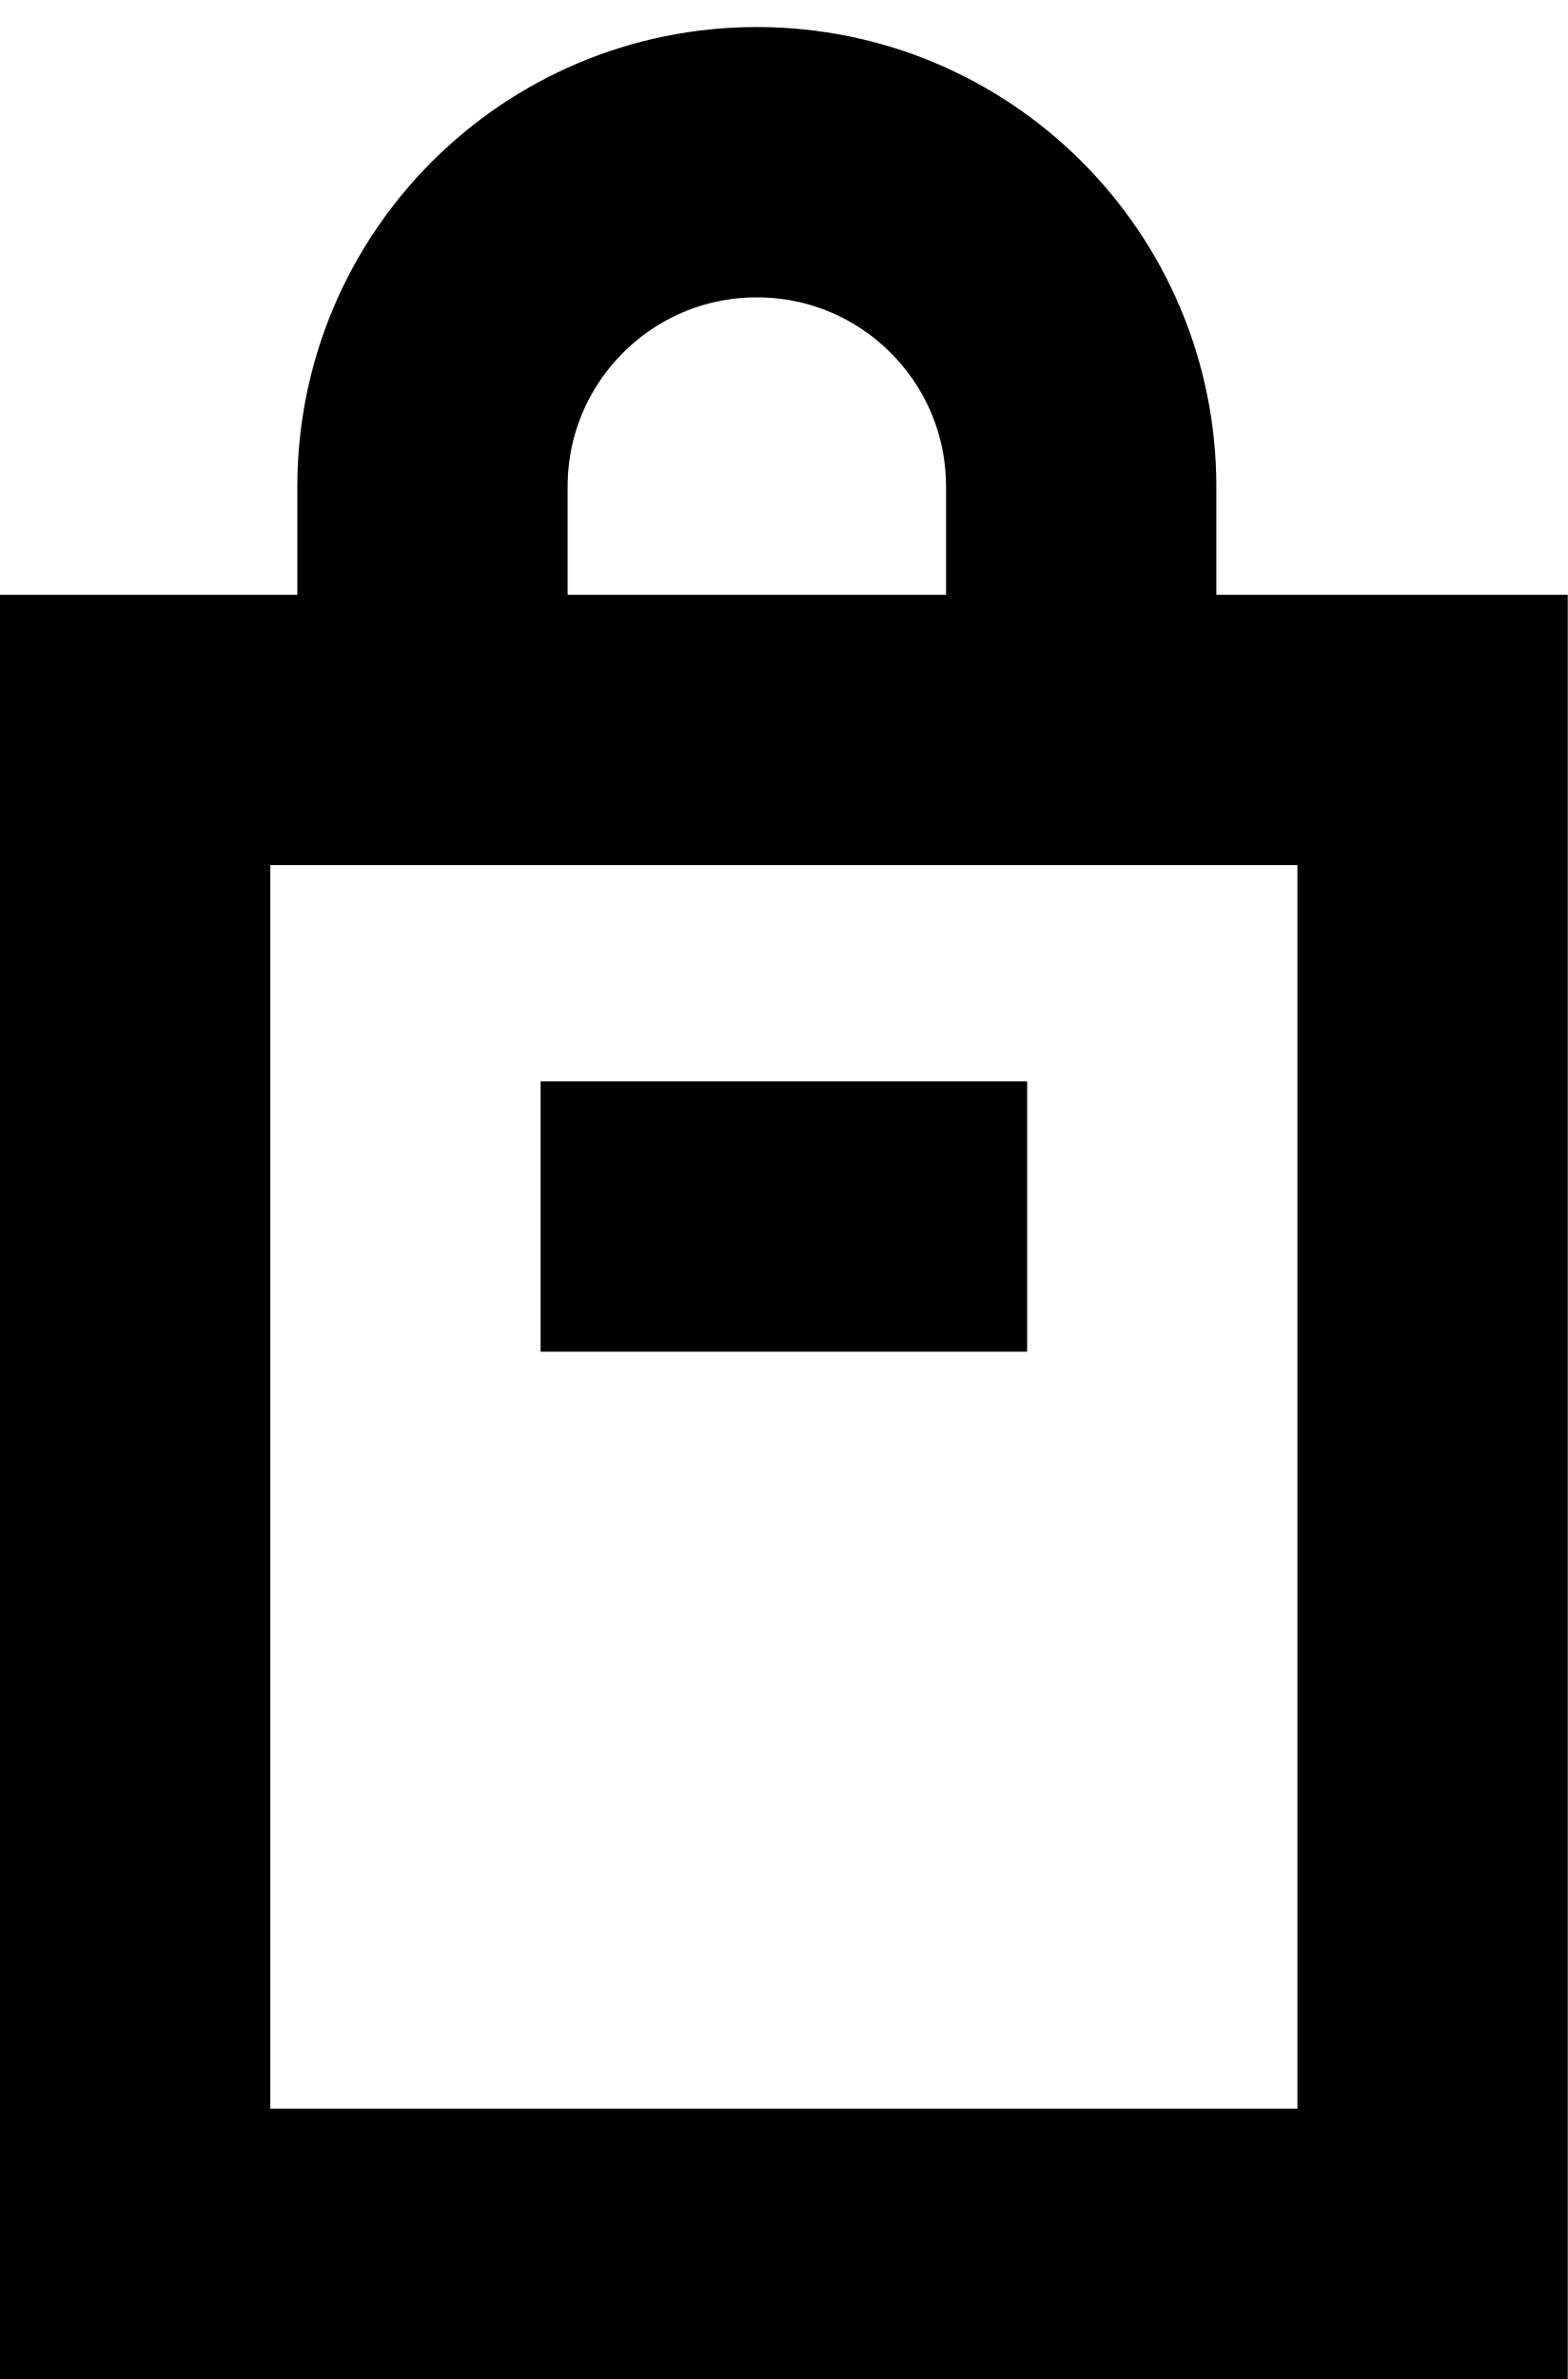
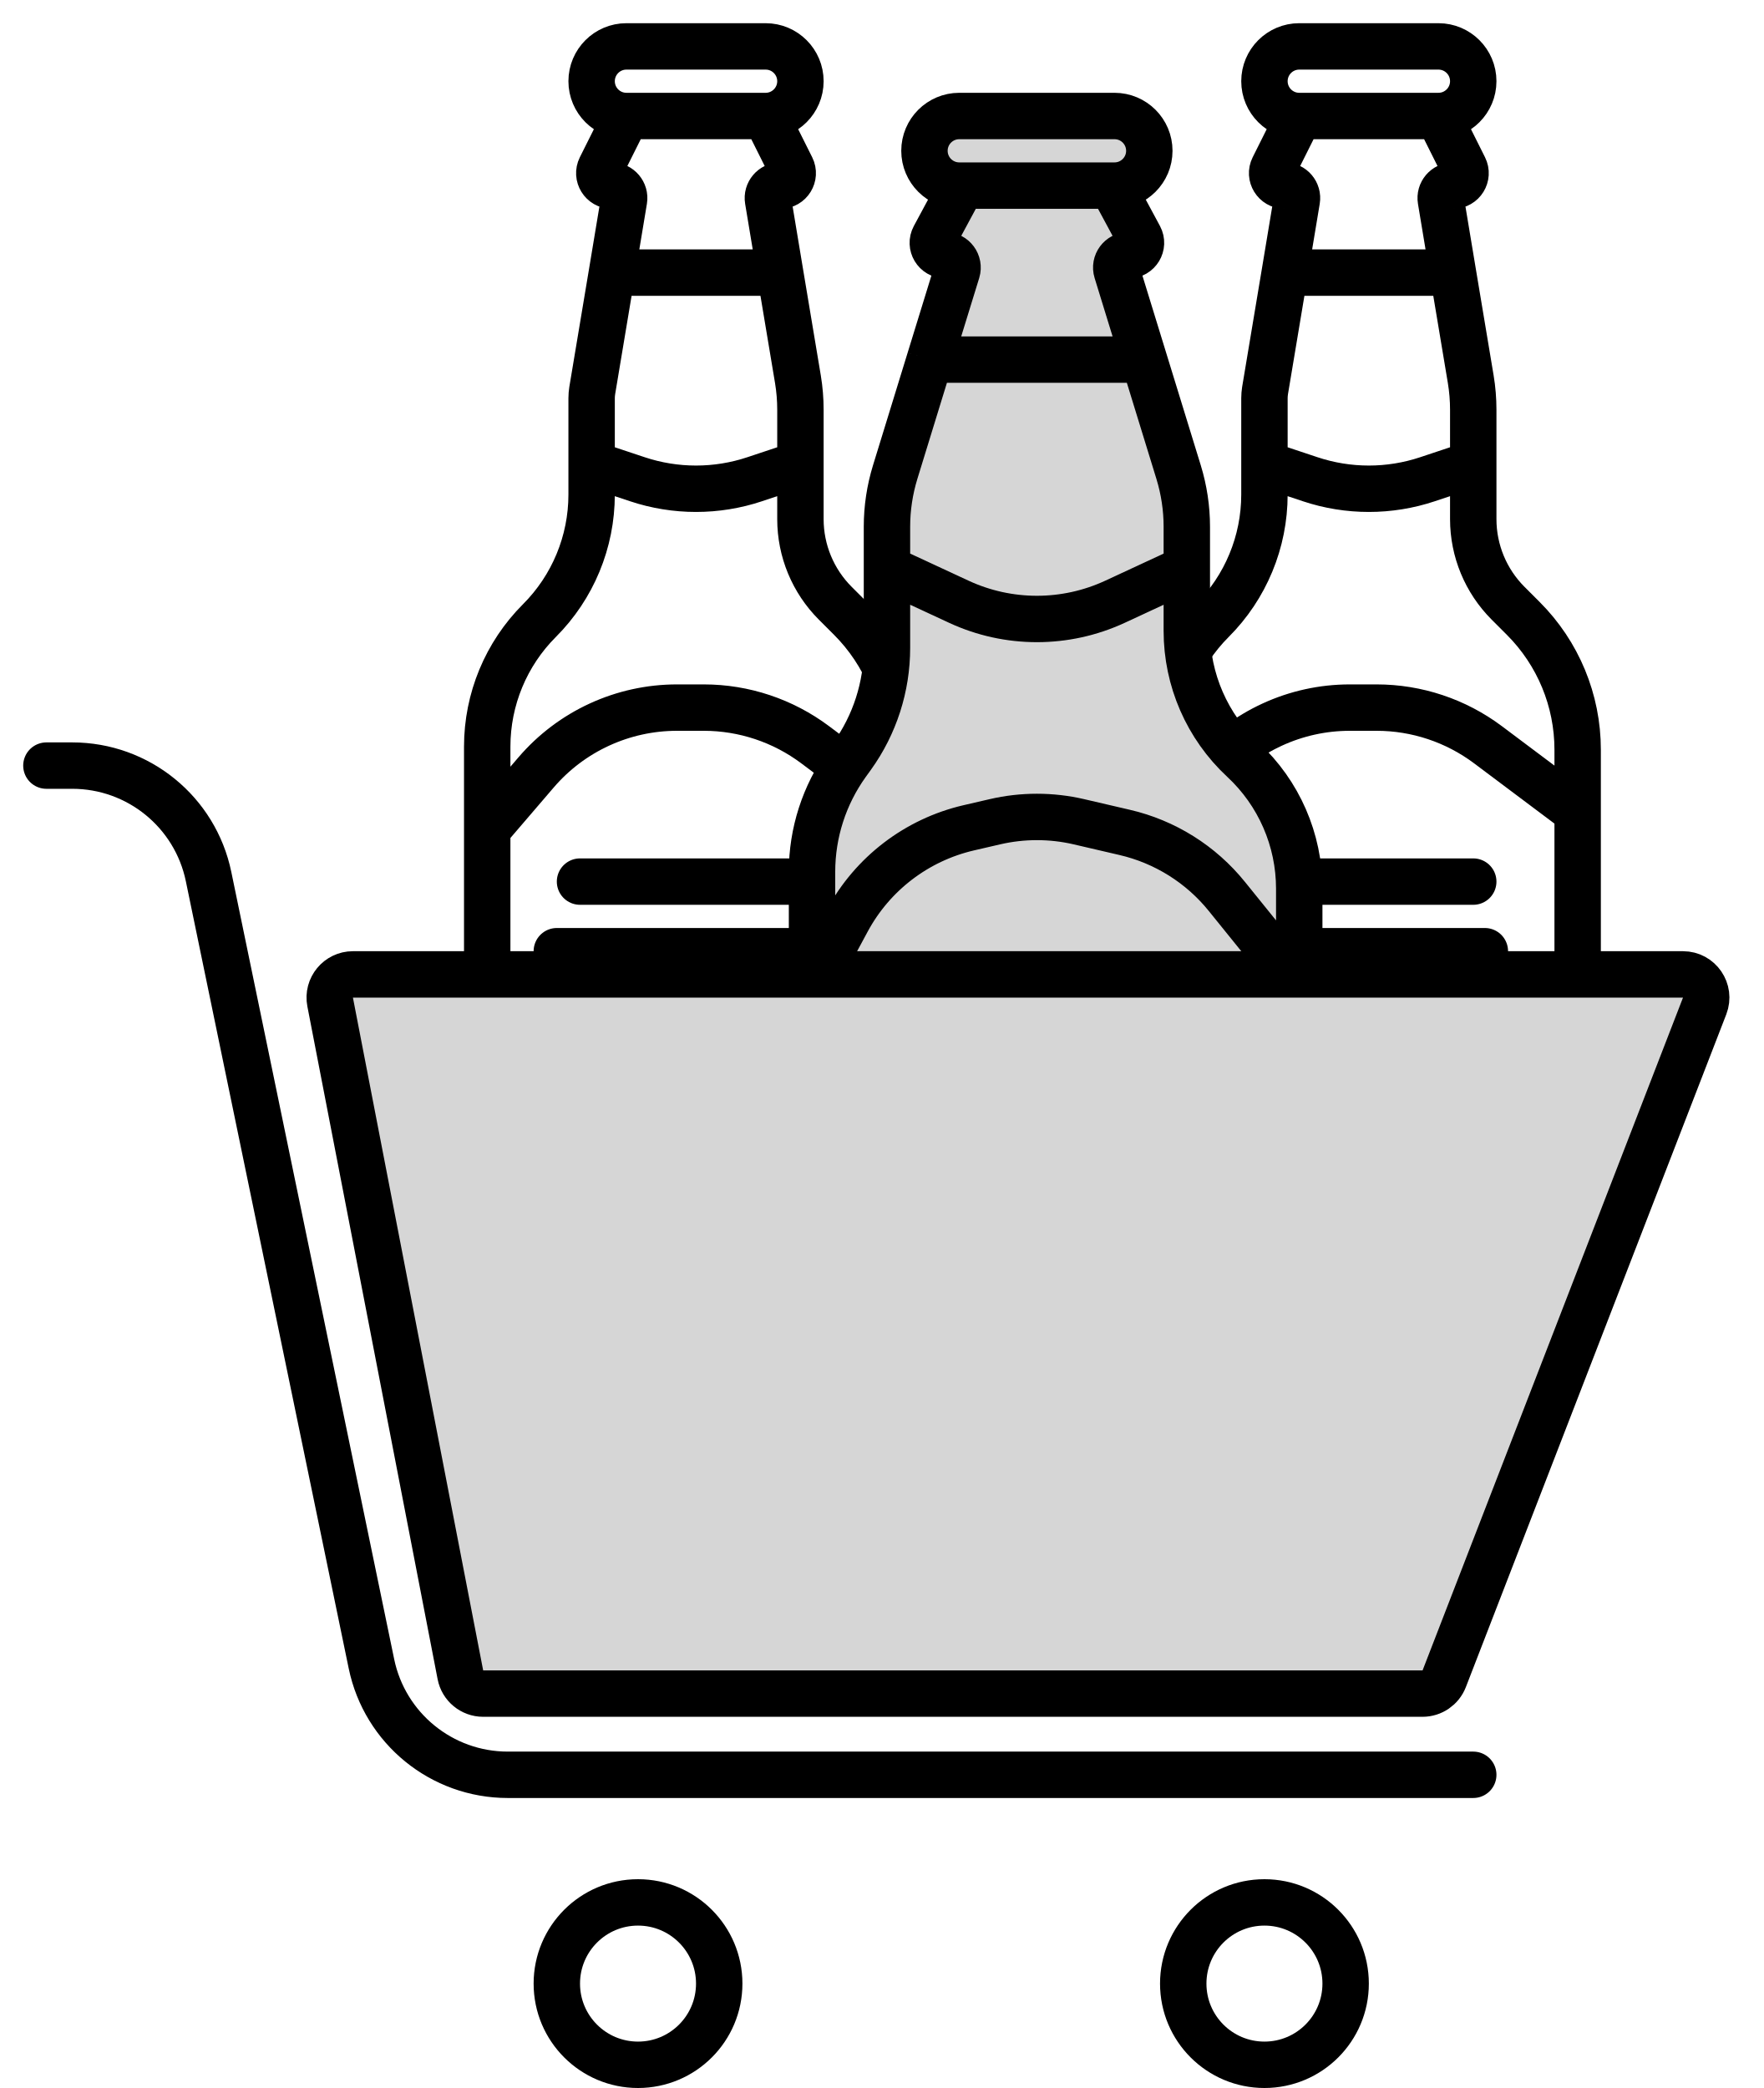
- <svg xmlns="http://www.w3.org/2000/svg" width="29" height="44" viewBox="0 0 29 44" fill="none">
-   <rect x="2.5" y="13.5" width="24" height="28" stroke="black" stroke-width="5" />
-   <line x1="10" y1="22.5" x2="19" y2="22.5" stroke="black" stroke-width="5" />
-   <path d="M8 12V9C8 5.686 10.686 3 14 3V3V3C17.314 3 20 5.686 20 9V12" stroke="black" stroke-width="5" />
+ <svg xmlns="http://www.w3.org/2000/svg" width="38" height="45" viewBox="0 0 38 45" fill="none">
+   <path id="left-cart-bottle" d="M13.5 2.5L12.944 3.612C12.855 3.79 12.984 4 13.184 4V4C13.349 4 13.475 4.149 13.448 4.312L13.188 5.875M13.5 2.5V2.5C13.086 2.5 12.75 2.164 12.75 1.75V1.75C12.75 1.336 13.086 1 13.5 1H16.5C16.914 1 17.25 1.336 17.25 1.75V1.75C17.25 2.164 16.914 2.5 16.5 2.5V2.5M13.5 2.5H16.5M16.5 2.5L17.056 3.612C17.145 3.79 17.016 4 16.816 4V4C16.651 4 16.525 4.149 16.552 4.312L16.812 5.875M19.5 17.5L17.567 16.05C16.874 15.531 16.032 15.25 15.167 15.25H14.59C13.422 15.25 12.313 15.76 11.553 16.647L10.5 17.875M19.5 17.5V19V20.5V21.25V21.25C19.5 21.664 19.164 22 18.75 22H11.25C10.836 22 10.5 21.664 10.5 21.25V21.25V17.875M19.5 17.5V16.157C19.5 15.096 19.079 14.079 18.328 13.328L18 13V13C17.52 12.52 17.25 11.868 17.25 11.189V10M10.5 17.875V16.091C10.5 15.072 10.905 14.095 11.625 13.375V13.375C12.345 12.655 12.75 11.678 12.75 10.659V10M17.25 10V8.831C17.25 8.611 17.232 8.391 17.196 8.173L16.812 5.875M17.25 10L16.265 10.328C15.444 10.602 14.556 10.602 13.735 10.328L12.75 10M12.75 10V8.582C12.75 8.527 12.755 8.473 12.763 8.419V8.419L13.188 5.875M13.188 5.875H16.812M12.5 19H17.25M12 20.5H17.5" stroke="black" stroke-linecap="round" />
+   <path id="right-cart-bottle" d="M28 2.5L27.444 3.612C27.355 3.79 27.484 4 27.684 4V4C27.849 4 27.975 4.149 27.948 4.312L27.688 5.875M28 2.5V2.5C27.586 2.5 27.25 2.164 27.25 1.75V1.75C27.25 1.336 27.586 1 28 1H31C31.414 1 31.75 1.336 31.75 1.75V1.75C31.75 2.164 31.414 2.5 31 2.5V2.5M28 2.5H31M31 2.5L31.556 3.612C31.645 3.79 31.516 4 31.316 4V4C31.151 4 31.025 4.149 31.052 4.312L31.312 5.875M34 17.5L32.067 16.05C31.374 15.531 30.532 15.25 29.667 15.25H29.09C27.922 15.25 26.813 15.76 26.053 16.647L25 17.875M34 17.5V19V20.5V21.25V21.25C34 21.664 33.664 22 33.25 22H25.75C25.336 22 25 21.664 25 21.25V21.25V17.875M34 17.5V16.157C34 15.096 33.579 14.079 32.828 13.328L32.5 13V13C32.02 12.52 31.75 11.868 31.75 11.189V10M25 17.875V16.091C25 15.072 25.405 14.095 26.125 13.375V13.375C26.845 12.655 27.25 11.678 27.25 10.659V10M31.75 10V8.831C31.75 8.611 31.732 8.391 31.696 8.173L31.312 5.875M31.75 10L30.765 10.328C29.944 10.602 29.056 10.602 28.235 10.328L27.25 10M27.25 10V8.582C27.25 8.527 27.255 8.473 27.263 8.419V8.419L27.688 5.875M27.688 5.875H31.312M27 19H31.75M26.5 20.5H32" stroke="black" stroke-linecap="round" />
+   <path id="middle-cart-bottle-bg" d="M23.962 4L24.558 5.107C24.653 5.285 24.524 5.5 24.323 5.5C24.143 5.5 24.015 5.674 24.068 5.845L24.654 7.75L25.4 10.175C25.517 10.556 25.577 10.953 25.577 11.351V12.25V13.597C25.577 14.651 26.016 15.658 26.788 16.375C27.561 17.092 28 18.099 28 19.153V21.25C28 21.664 27.664 22 27.25 22H18.25C17.836 22 17.5 21.664 17.5 21.25V18.787C17.5 17.95 17.763 17.134 18.251 16.454L18.365 16.296C18.853 15.616 19.115 14.8 19.115 13.963V12.25V11.351C19.115 10.953 19.175 10.556 19.292 10.175L20.038 7.75L20.625 5.845C20.677 5.674 20.549 5.5 20.37 5.5C20.168 5.5 20.039 5.285 20.135 5.107L20.731 4H20.673C20.259 4 19.923 3.664 19.923 3.25C19.923 2.836 20.259 2.5 20.673 2.5H24.019C24.433 2.5 24.769 2.836 24.769 3.25C24.769 3.664 24.433 4 24.019 4H23.962Z" fill="#d6d6d6" />
+   <path id="middle-cart-bottle" d="M28 21.25L26.442 19.322C25.882 18.627 25.105 18.14 24.235 17.939L23.251 17.71C22.656 17.572 22.037 17.572 21.442 17.71L20.876 17.841C19.757 18.101 18.803 18.83 18.259 19.841L17.5 21.25M28 21.25V21.25C28 21.664 27.664 22 27.25 22H18.25C17.836 22 17.5 21.664 17.5 21.25V21.25M28 21.25V19.153C28 18.099 27.561 17.092 26.788 16.375V16.375C26.016 15.658 25.577 14.651 25.577 13.597V12.25M23.962 4L24.558 5.107C24.653 5.285 24.524 5.5 24.323 5.5V5.5C24.143 5.5 24.015 5.674 24.068 5.845L24.654 7.75M23.962 4H24.019C24.433 4 24.769 3.664 24.769 3.25V3.25C24.769 2.836 24.433 2.5 24.019 2.5H20.673C20.259 2.5 19.923 2.836 19.923 3.25V3.25C19.923 3.664 20.259 4 20.673 4H20.731M23.962 4H20.731M20.731 4L20.135 5.107C20.039 5.285 20.168 5.5 20.37 5.5V5.5C20.549 5.5 20.677 5.674 20.625 5.845L20.038 7.75M17.5 21.25V18.787C17.5 17.95 17.763 17.134 18.251 16.454L18.365 16.296C18.853 15.616 19.115 14.8 19.115 13.963V12.25M25.577 12.25V11.351C25.577 10.953 25.517 10.556 25.4 10.175L24.654 7.75M25.577 12.25L24.031 12.968C22.962 13.464 21.73 13.464 20.662 12.968L19.115 12.25M19.115 12.25V11.351C19.115 10.953 19.175 10.556 19.292 10.175L20.038 7.75M20.038 7.75H24.654" stroke="black" />
+   <path d="M1 16.5H1.557C2.98 16.5 4.207 17.499 4.495 18.892L8.005 35.858C8.293 37.251 9.52 38.25 10.943 38.25H31.75" stroke="black" stroke-linecap="round" />
+   <path d="M36.27 21H7.606C7.292 21 7.055 21.287 7.115 21.595L9.922 36.095C9.967 36.33 10.173 36.5 10.412 36.5H30.657C30.864 36.5 31.049 36.373 31.124 36.181L36.737 21.68C36.863 21.353 36.622 21 36.27 21Z" fill="#d6d6d6" stroke="black" stroke-linecap="round" />
+   <circle cx="13.75" cy="42.75" r="1.75" stroke="black" />
+   <circle cx="27.25" cy="42.75" r="1.75" stroke="black" />
</svg>
